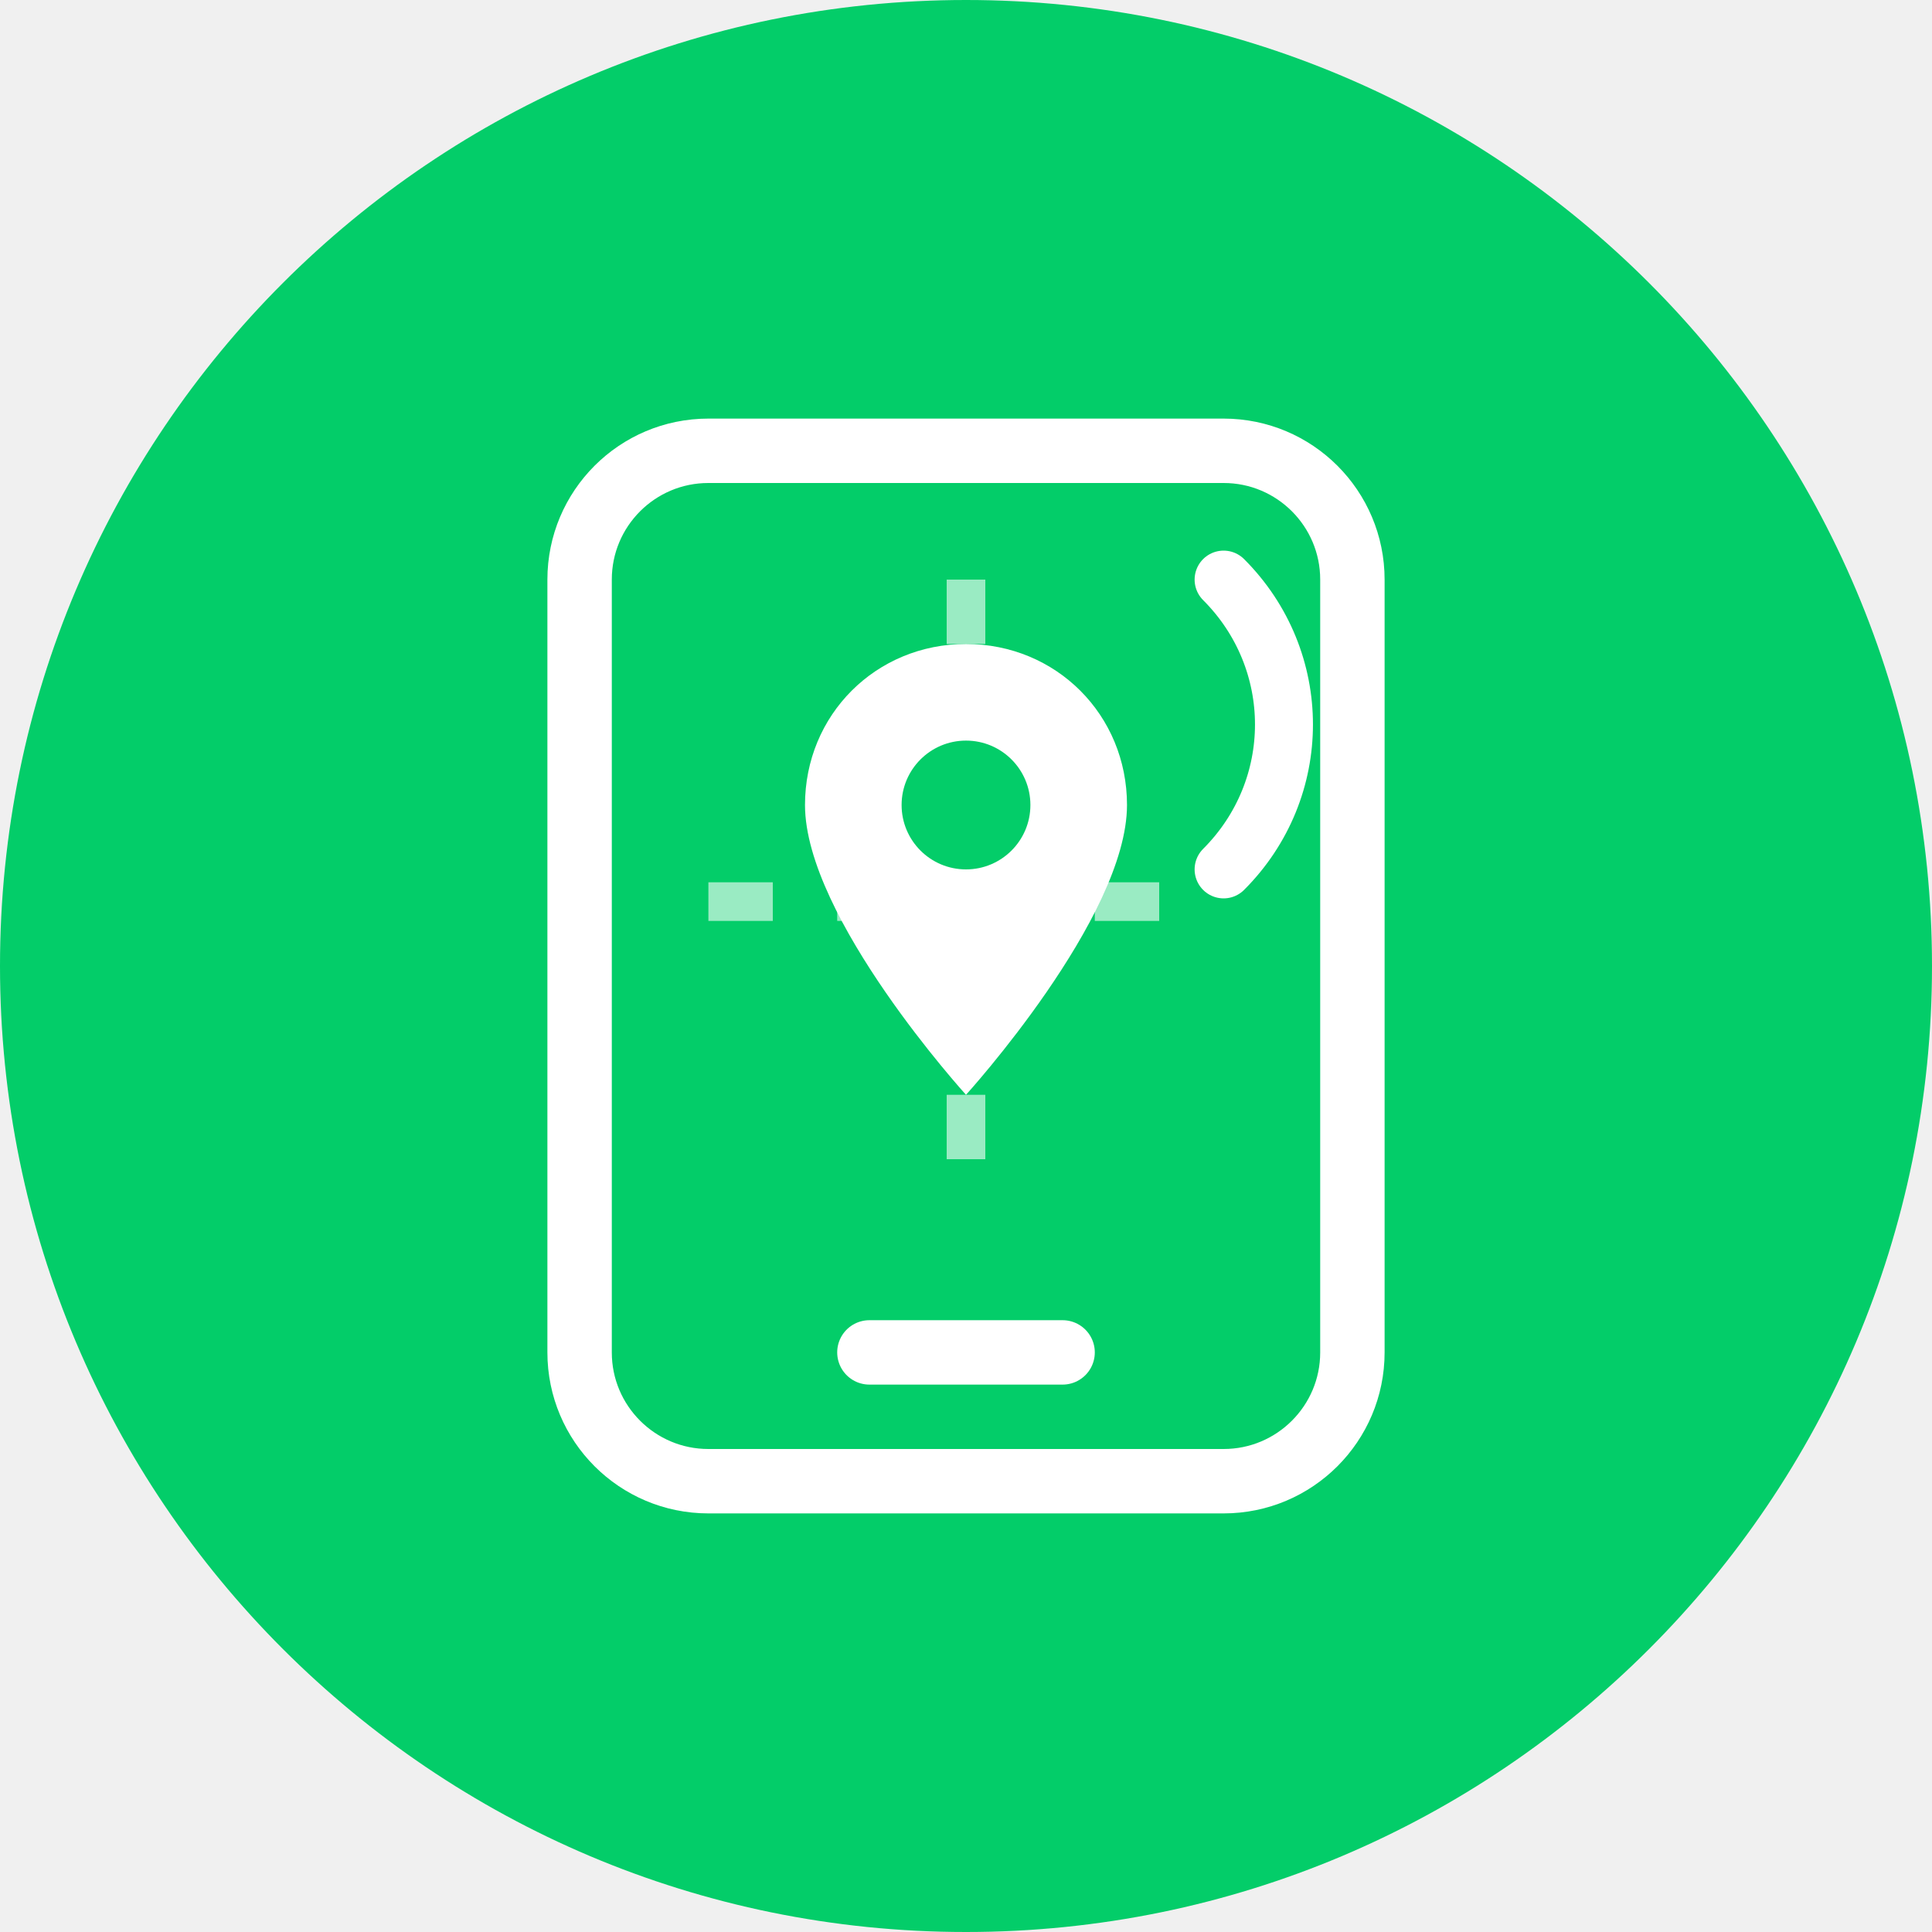
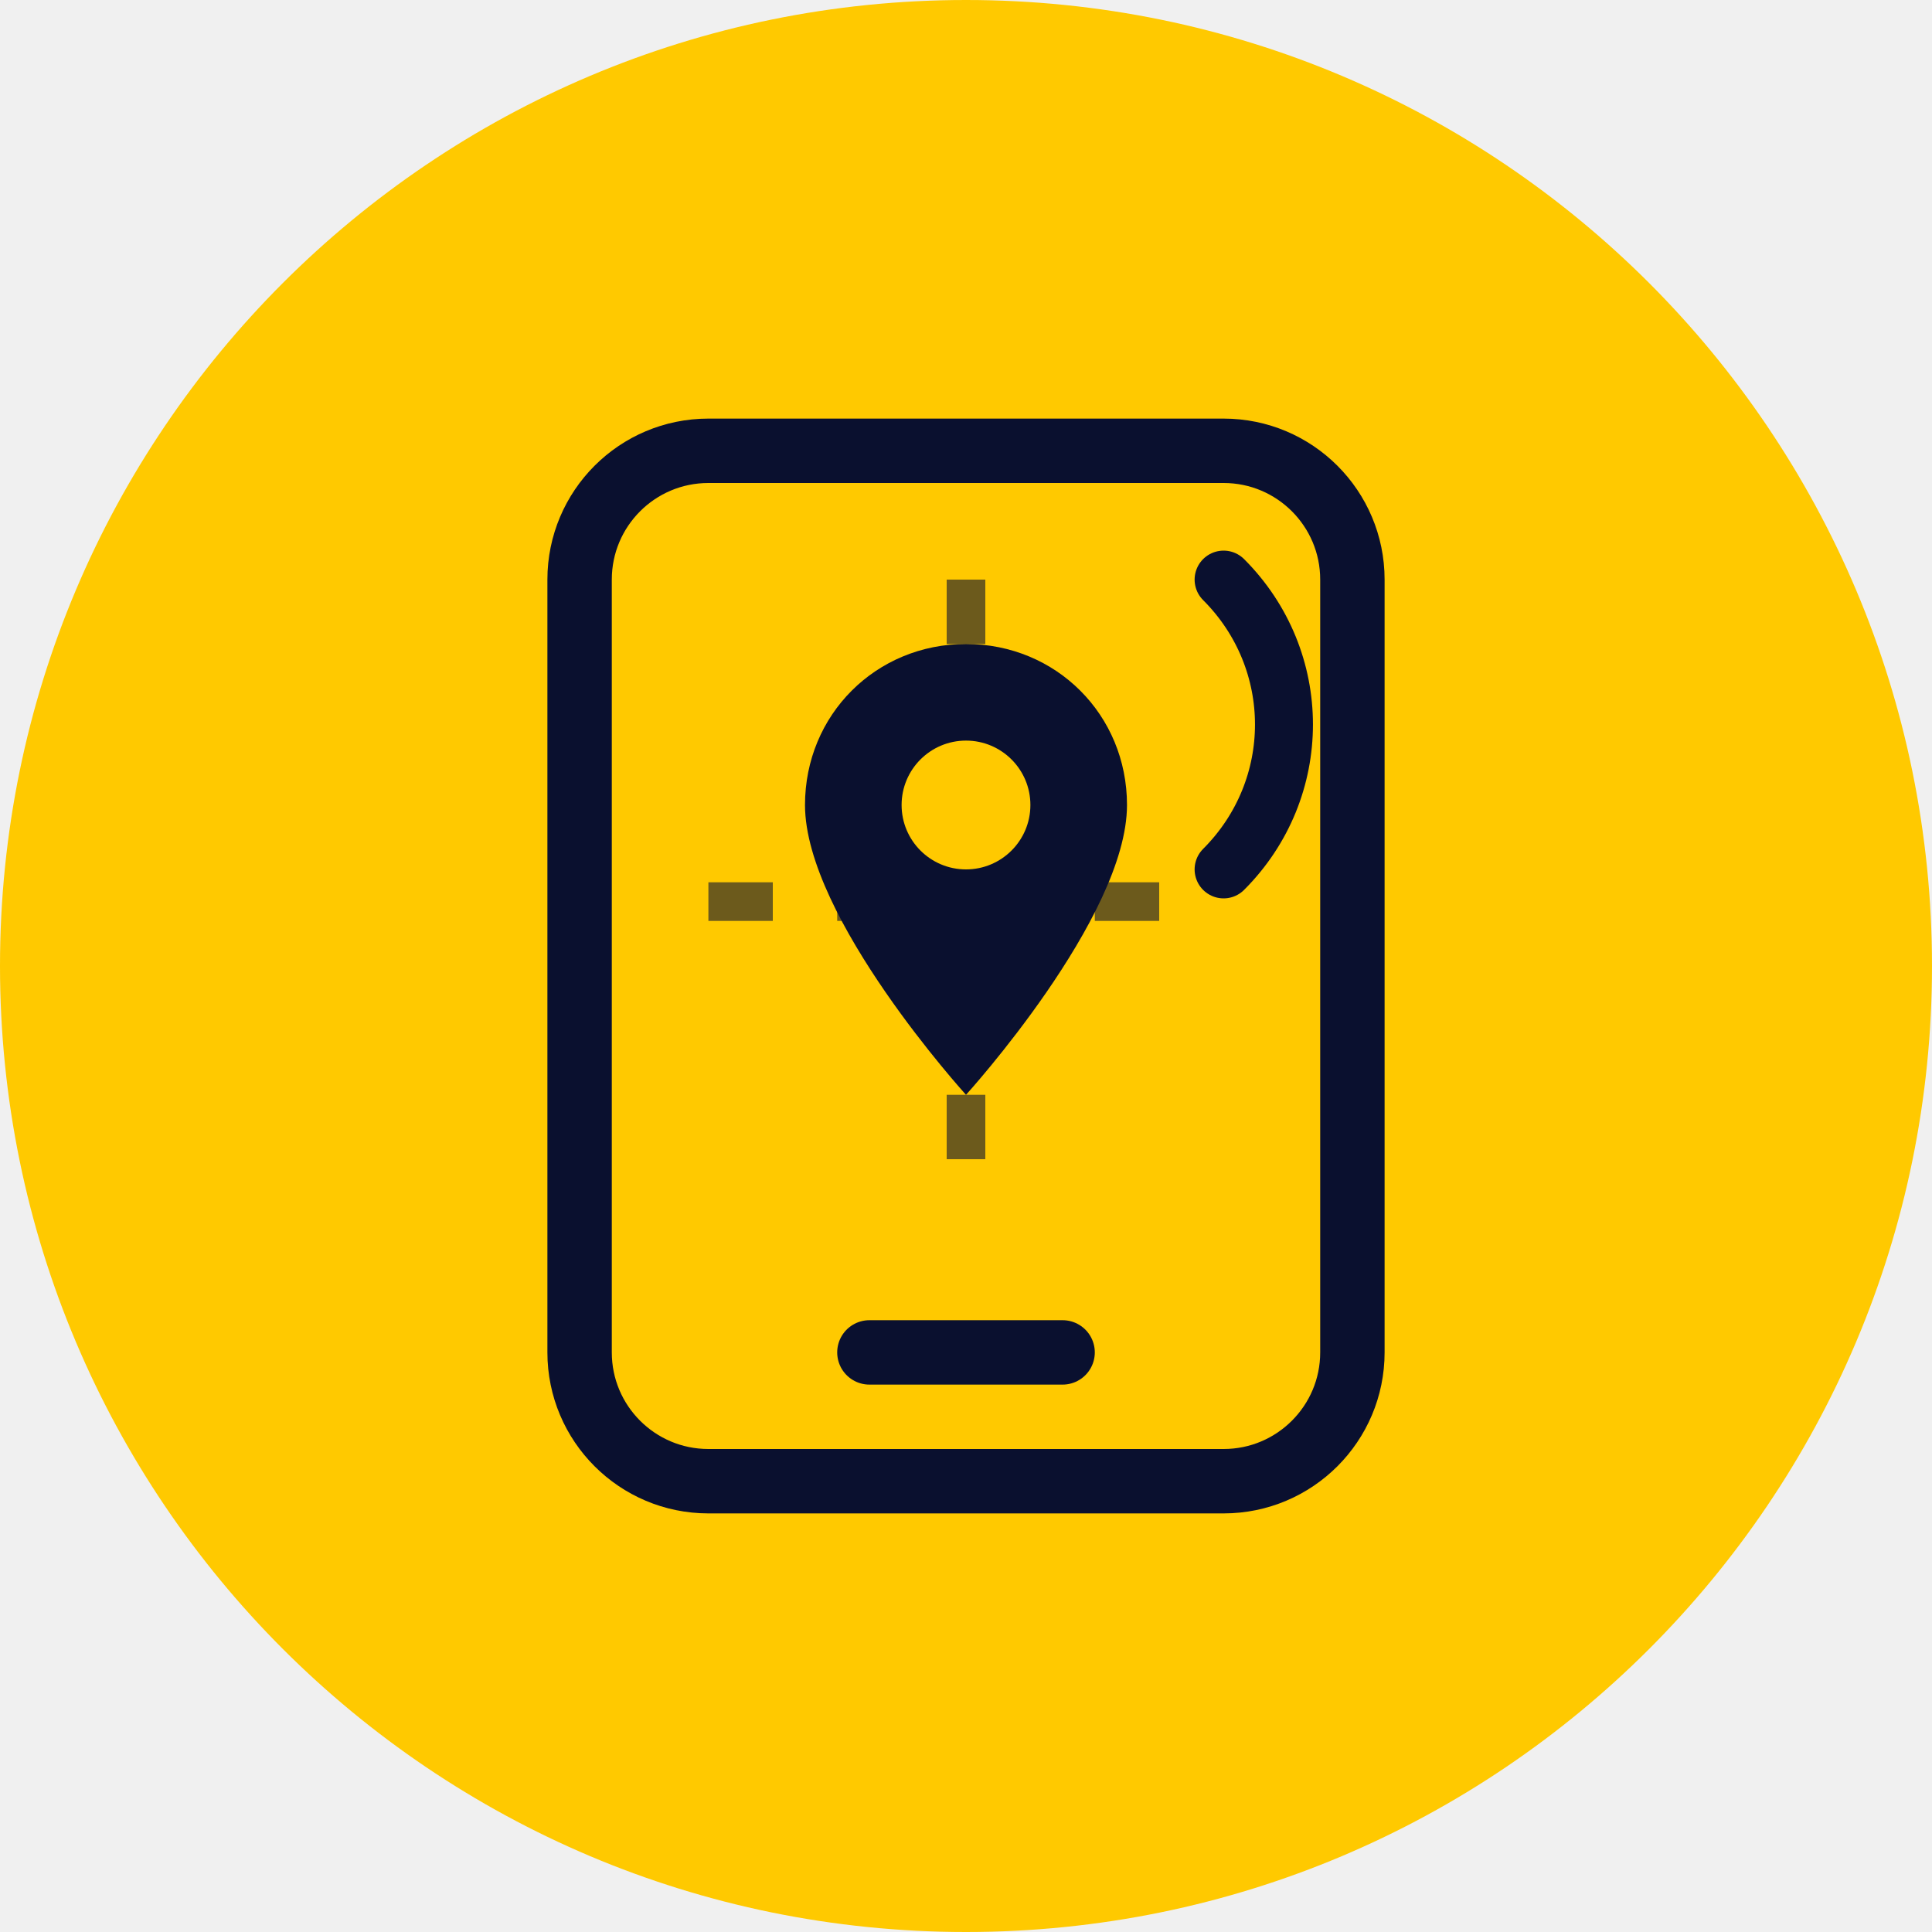
<svg xmlns="http://www.w3.org/2000/svg" width="60" height="60" viewBox="0 0 60 60" fill="none">
-   <circle cx="30" cy="30" r="30" fill="#03CD69" />
-   <rect x="18" y="14" width="24" height="32" rx="4" stroke="white" stroke-width="2" />
-   <path d="M27 42H33" stroke="white" stroke-width="2" stroke-linecap="round" />
-   <path d="M22 28H38M30 18V38" stroke="white" stroke-width="1.2" stroke-dasharray="2 2" opacity="0.6" />
-   <path d="M30 20C27.2 20 25 22.2 25 25C25 28.5 30 34 30 34C30 34 35 28.5 35 25C35 22.2 32.8 20 30 20Z" fill="white" />
-   <circle cx="30" cy="25" r="2" fill="#03CD69" />
-   <path d="M38 18C40.5 20.5 40.5 24.5 38 27" stroke="white" stroke-width="1.8" stroke-linecap="round" />
+   <circle cx="30" cy="30" r="30" fill="#FFC900" />
+   <rect x="18" y="14" width="24" height="32" rx="4" stroke="#0A102F" stroke-width="2" />
+   <path d="M27 42H33" stroke="#0A102F" stroke-width="2" stroke-linecap="round" />
+   <path d="M22 28H38M30 18V38" stroke="#0A102F" stroke-width="1.2" stroke-dasharray="2 2" opacity="0.6" />
+   <path d="M30 20C27.2 20 25 22.2 25 25C25 28.5 30 34 30 34C30 34 35 28.5 35 25C35 22.2 32.8 20 30 20Z" fill="#0A102F" />
+   <circle cx="30" cy="25" r="2" fill="#FFC900" />
+   <path d="M38 18C40.5 20.5 40.5 24.5 38 27" stroke="#0A102F" stroke-width="1.8" stroke-linecap="round" />
</svg>
